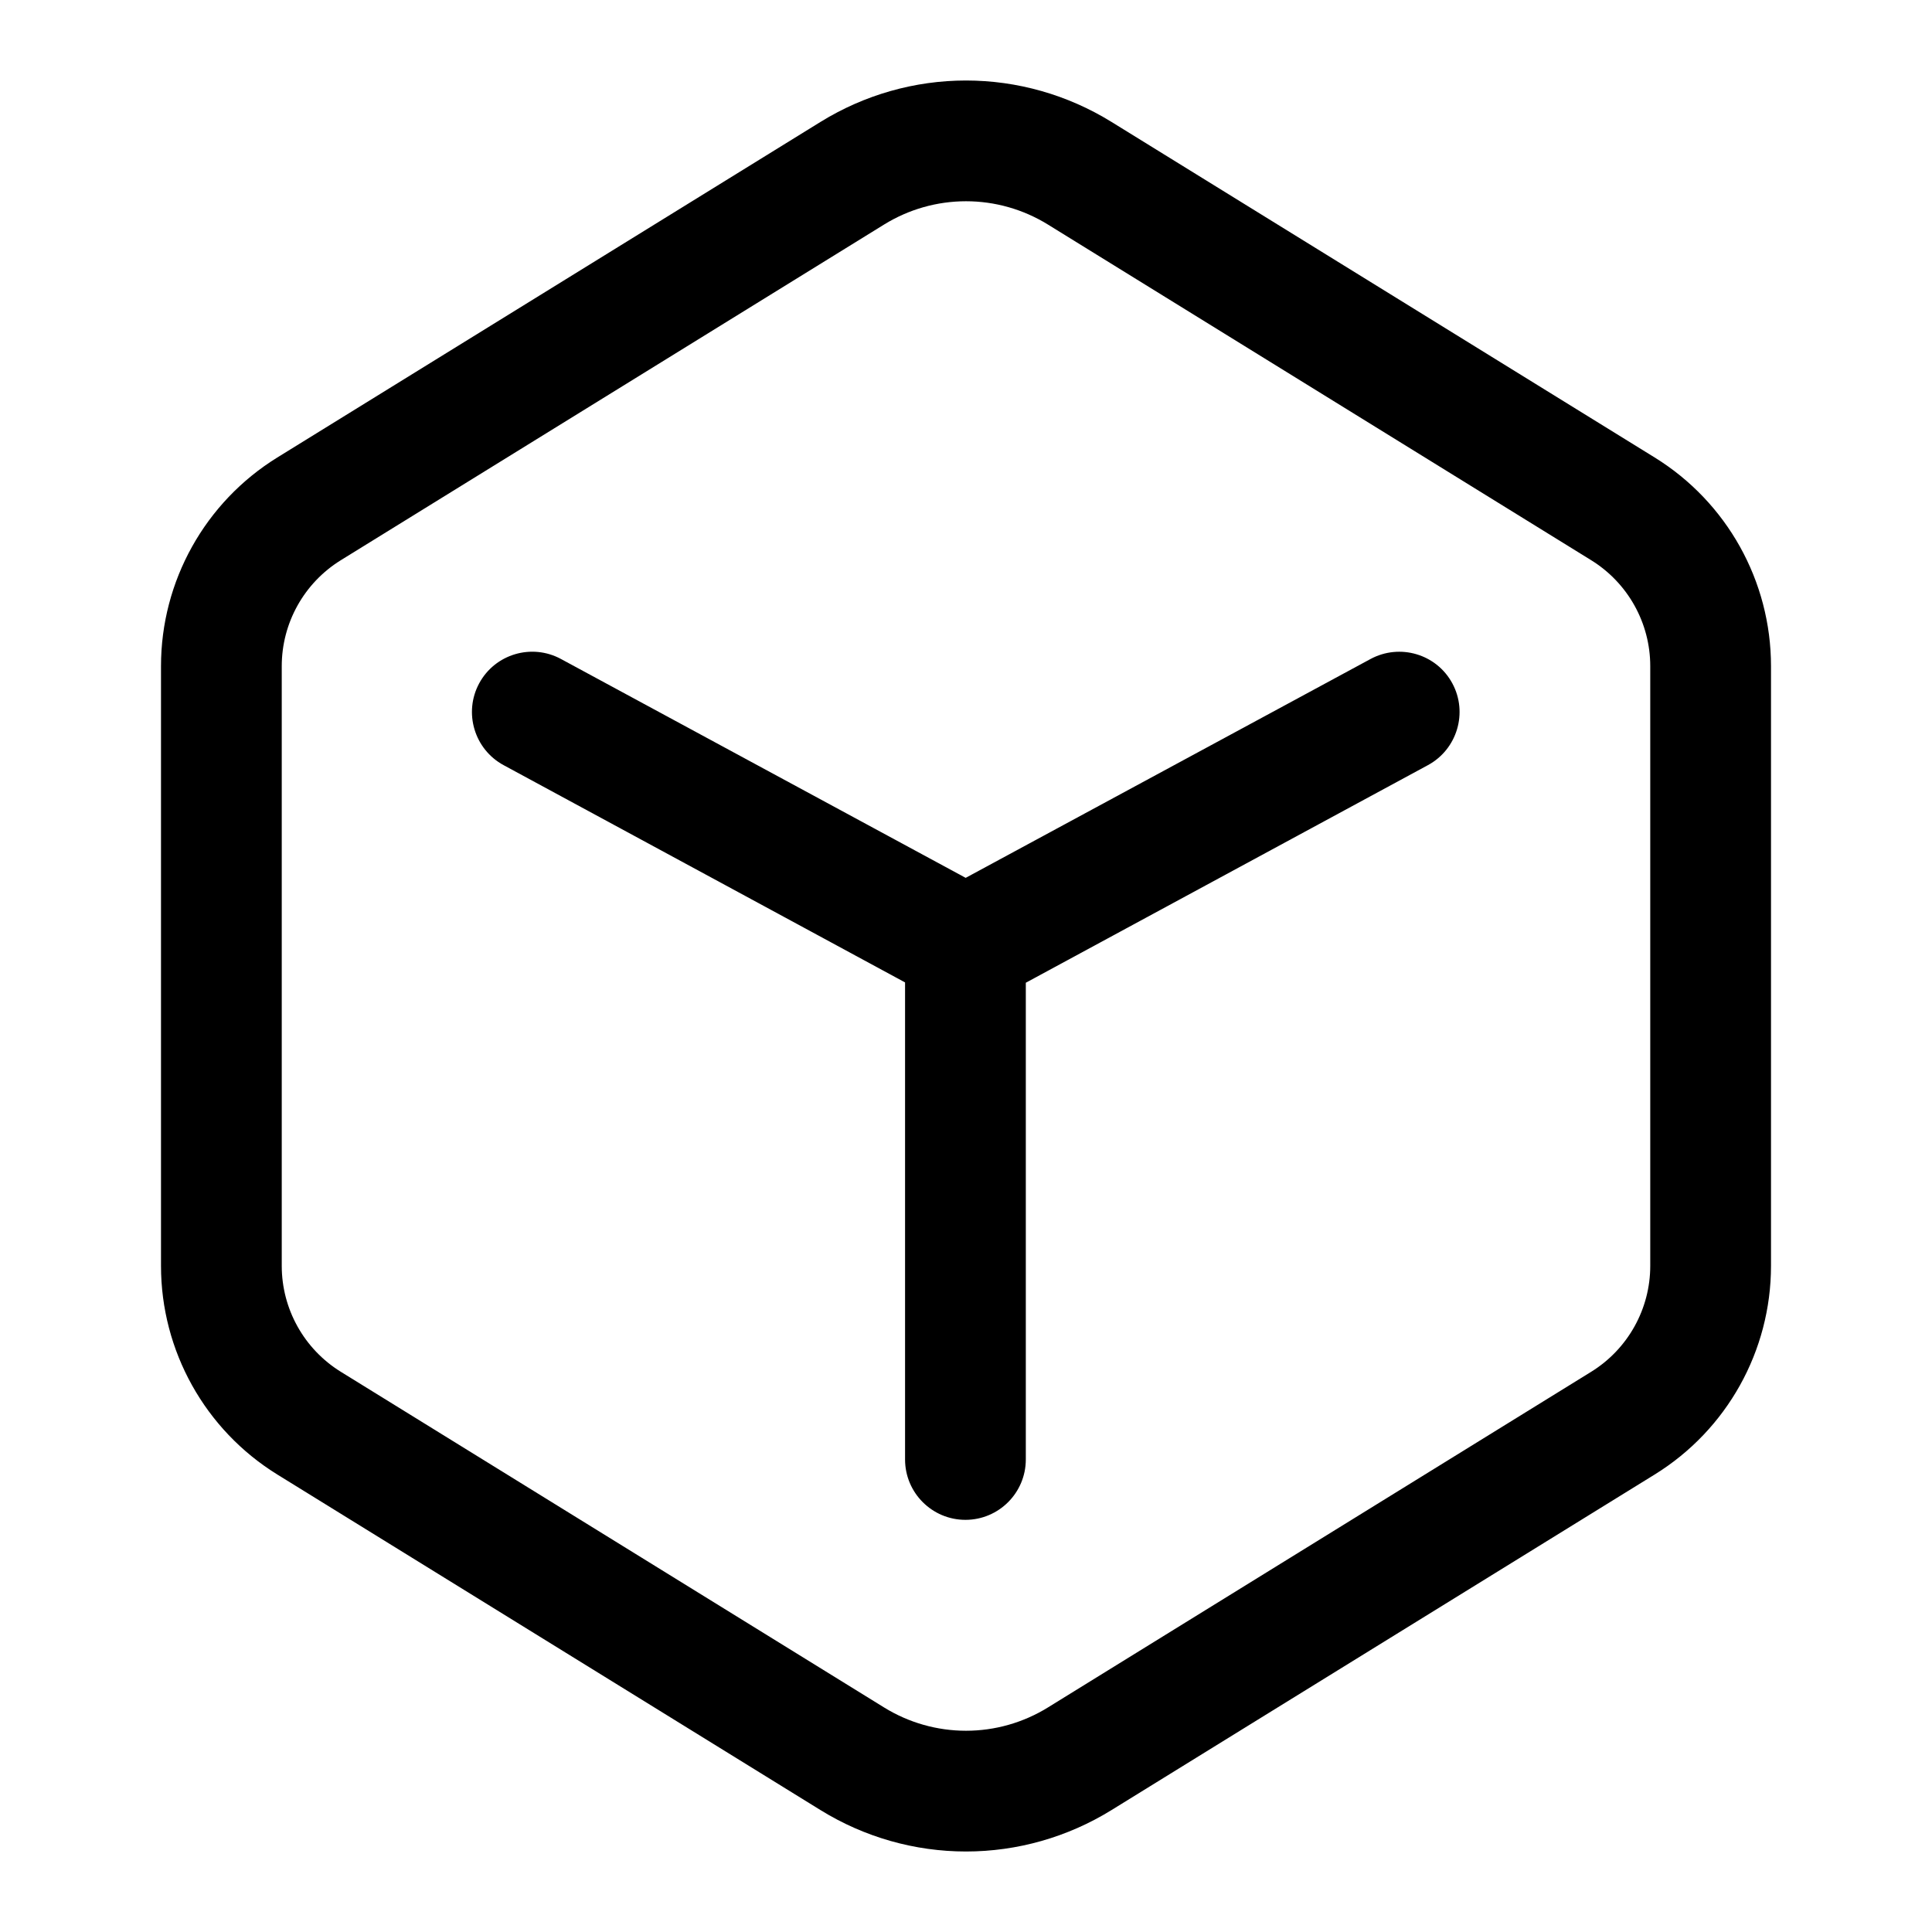
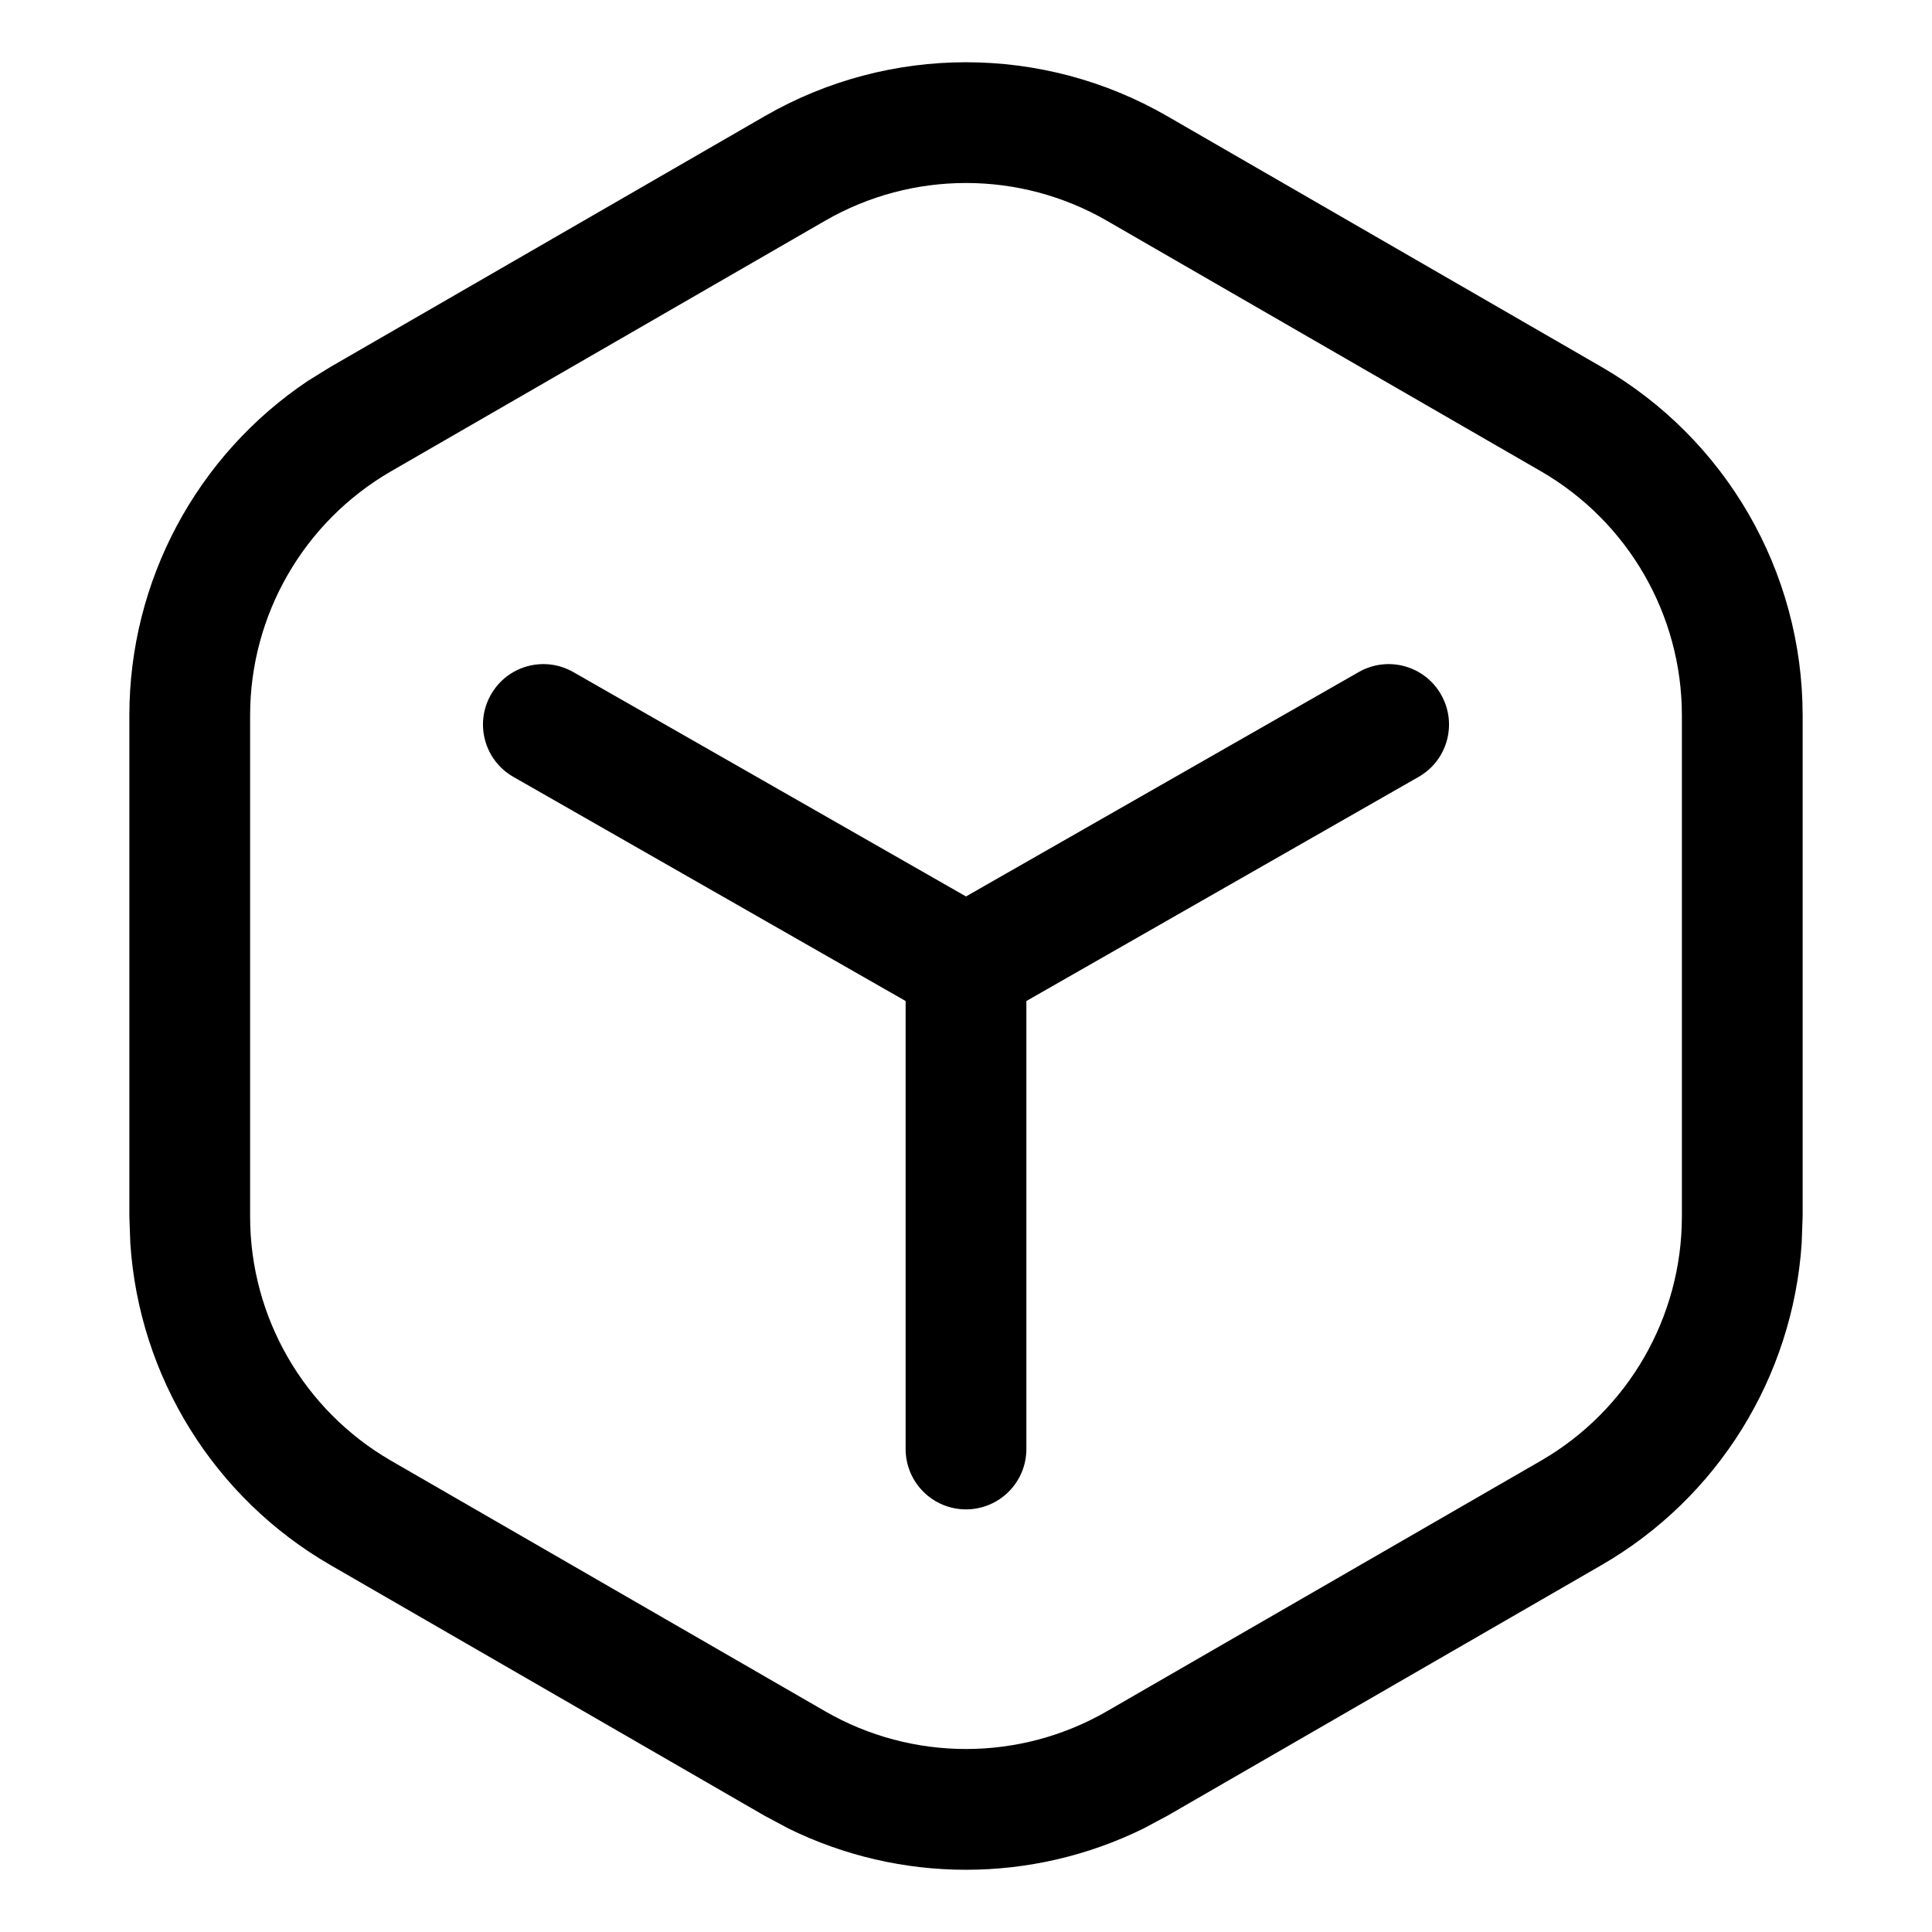
<svg xmlns="http://www.w3.org/2000/svg" width="24" height="24" viewBox="0 0 24 24" fill="none" data-fui-icon="true">
-   <path d="M12 1C12.637 1 13.262 1.178 13.805 1.513L20.555 5.683C21.453 6.238 22 7.219 22 8.275V15.725C22 16.781 21.453 17.762 20.555 18.317L13.805 22.487C13.262 22.822 12.637 23 12 23C11.363 23 10.738 22.822 10.195 22.487L3.445 18.317C2.547 17.762 2 16.781 2 15.725V8.275C2 7.219 2.547 6.238 3.445 5.683L10.195 1.513C10.738 1.178 11.363 1 12 1ZM12 2.5C11.641 2.5 11.289 2.6 10.983 2.789L4.234 6.959C3.778 7.241 3.5 7.739 3.5 8.275V15.725C3.5 16.261 3.778 16.759 4.234 17.041L10.983 21.211C11.289 21.4 11.641 21.5 12 21.5C12.359 21.5 12.711 21.4 13.017 21.211L19.766 17.041C20.222 16.759 20.5 16.261 20.5 15.725V8.275C20.5 7.739 20.222 7.241 19.766 6.959L13.017 2.789C12.711 2.6 12.359 2.5 12 2.5ZM5.953 8.488C6.15 8.124 6.606 7.989 6.97 8.187L11.996 10.905L17.024 8.187C17.389 7.99 17.844 8.124 18.041 8.488C18.238 8.852 18.102 9.308 17.738 9.505L12.743 12.208V18.13C12.743 18.544 12.407 18.88 11.993 18.88C11.579 18.88 11.243 18.544 11.243 18.13V12.204L6.256 9.505C5.892 9.308 5.756 8.852 5.953 8.488Z" fill="currentColor" />
+   <path d="M9.5 1.443C11.047 0.55 12.953 0.55 14.5 1.443L19.893 4.557C21.439 5.45 22.393 7.1 22.393 8.887V15.113L22.381 15.446C22.27 17.103 21.343 18.606 19.893 19.443L14.5 22.557L14.206 22.714C12.816 23.398 11.184 23.398 9.794 22.714L9.5 22.557L4.107 19.443C2.657 18.606 1.729 17.103 1.619 15.446L1.607 15.113V8.887C1.607 7.212 2.445 5.656 3.824 4.732L4.107 4.557L9.5 1.443ZM13.75 2.742C12.667 2.117 11.333 2.117 10.25 2.742L4.857 5.855C3.775 6.481 3.107 7.636 3.107 8.887V15.113C3.107 16.364 3.775 17.519 4.857 18.145L10.25 21.258C11.333 21.883 12.667 21.883 13.75 21.258L19.143 18.145C20.225 17.519 20.892 16.364 20.893 15.113V8.887C20.893 7.636 20.225 6.481 19.143 5.855L13.75 2.742ZM16.878 8.349C17.238 8.143 17.696 8.268 17.901 8.628C18.107 8.988 17.982 9.446 17.622 9.651L12.75 12.435V18C12.75 18.414 12.414 18.75 12 18.75C11.586 18.75 11.25 18.414 11.25 18V12.435L6.378 9.651C6.018 9.446 5.893 8.988 6.099 8.628C6.304 8.268 6.762 8.143 7.122 8.349L12 11.136L16.878 8.349Z" fill="currentColor" />
</svg>
